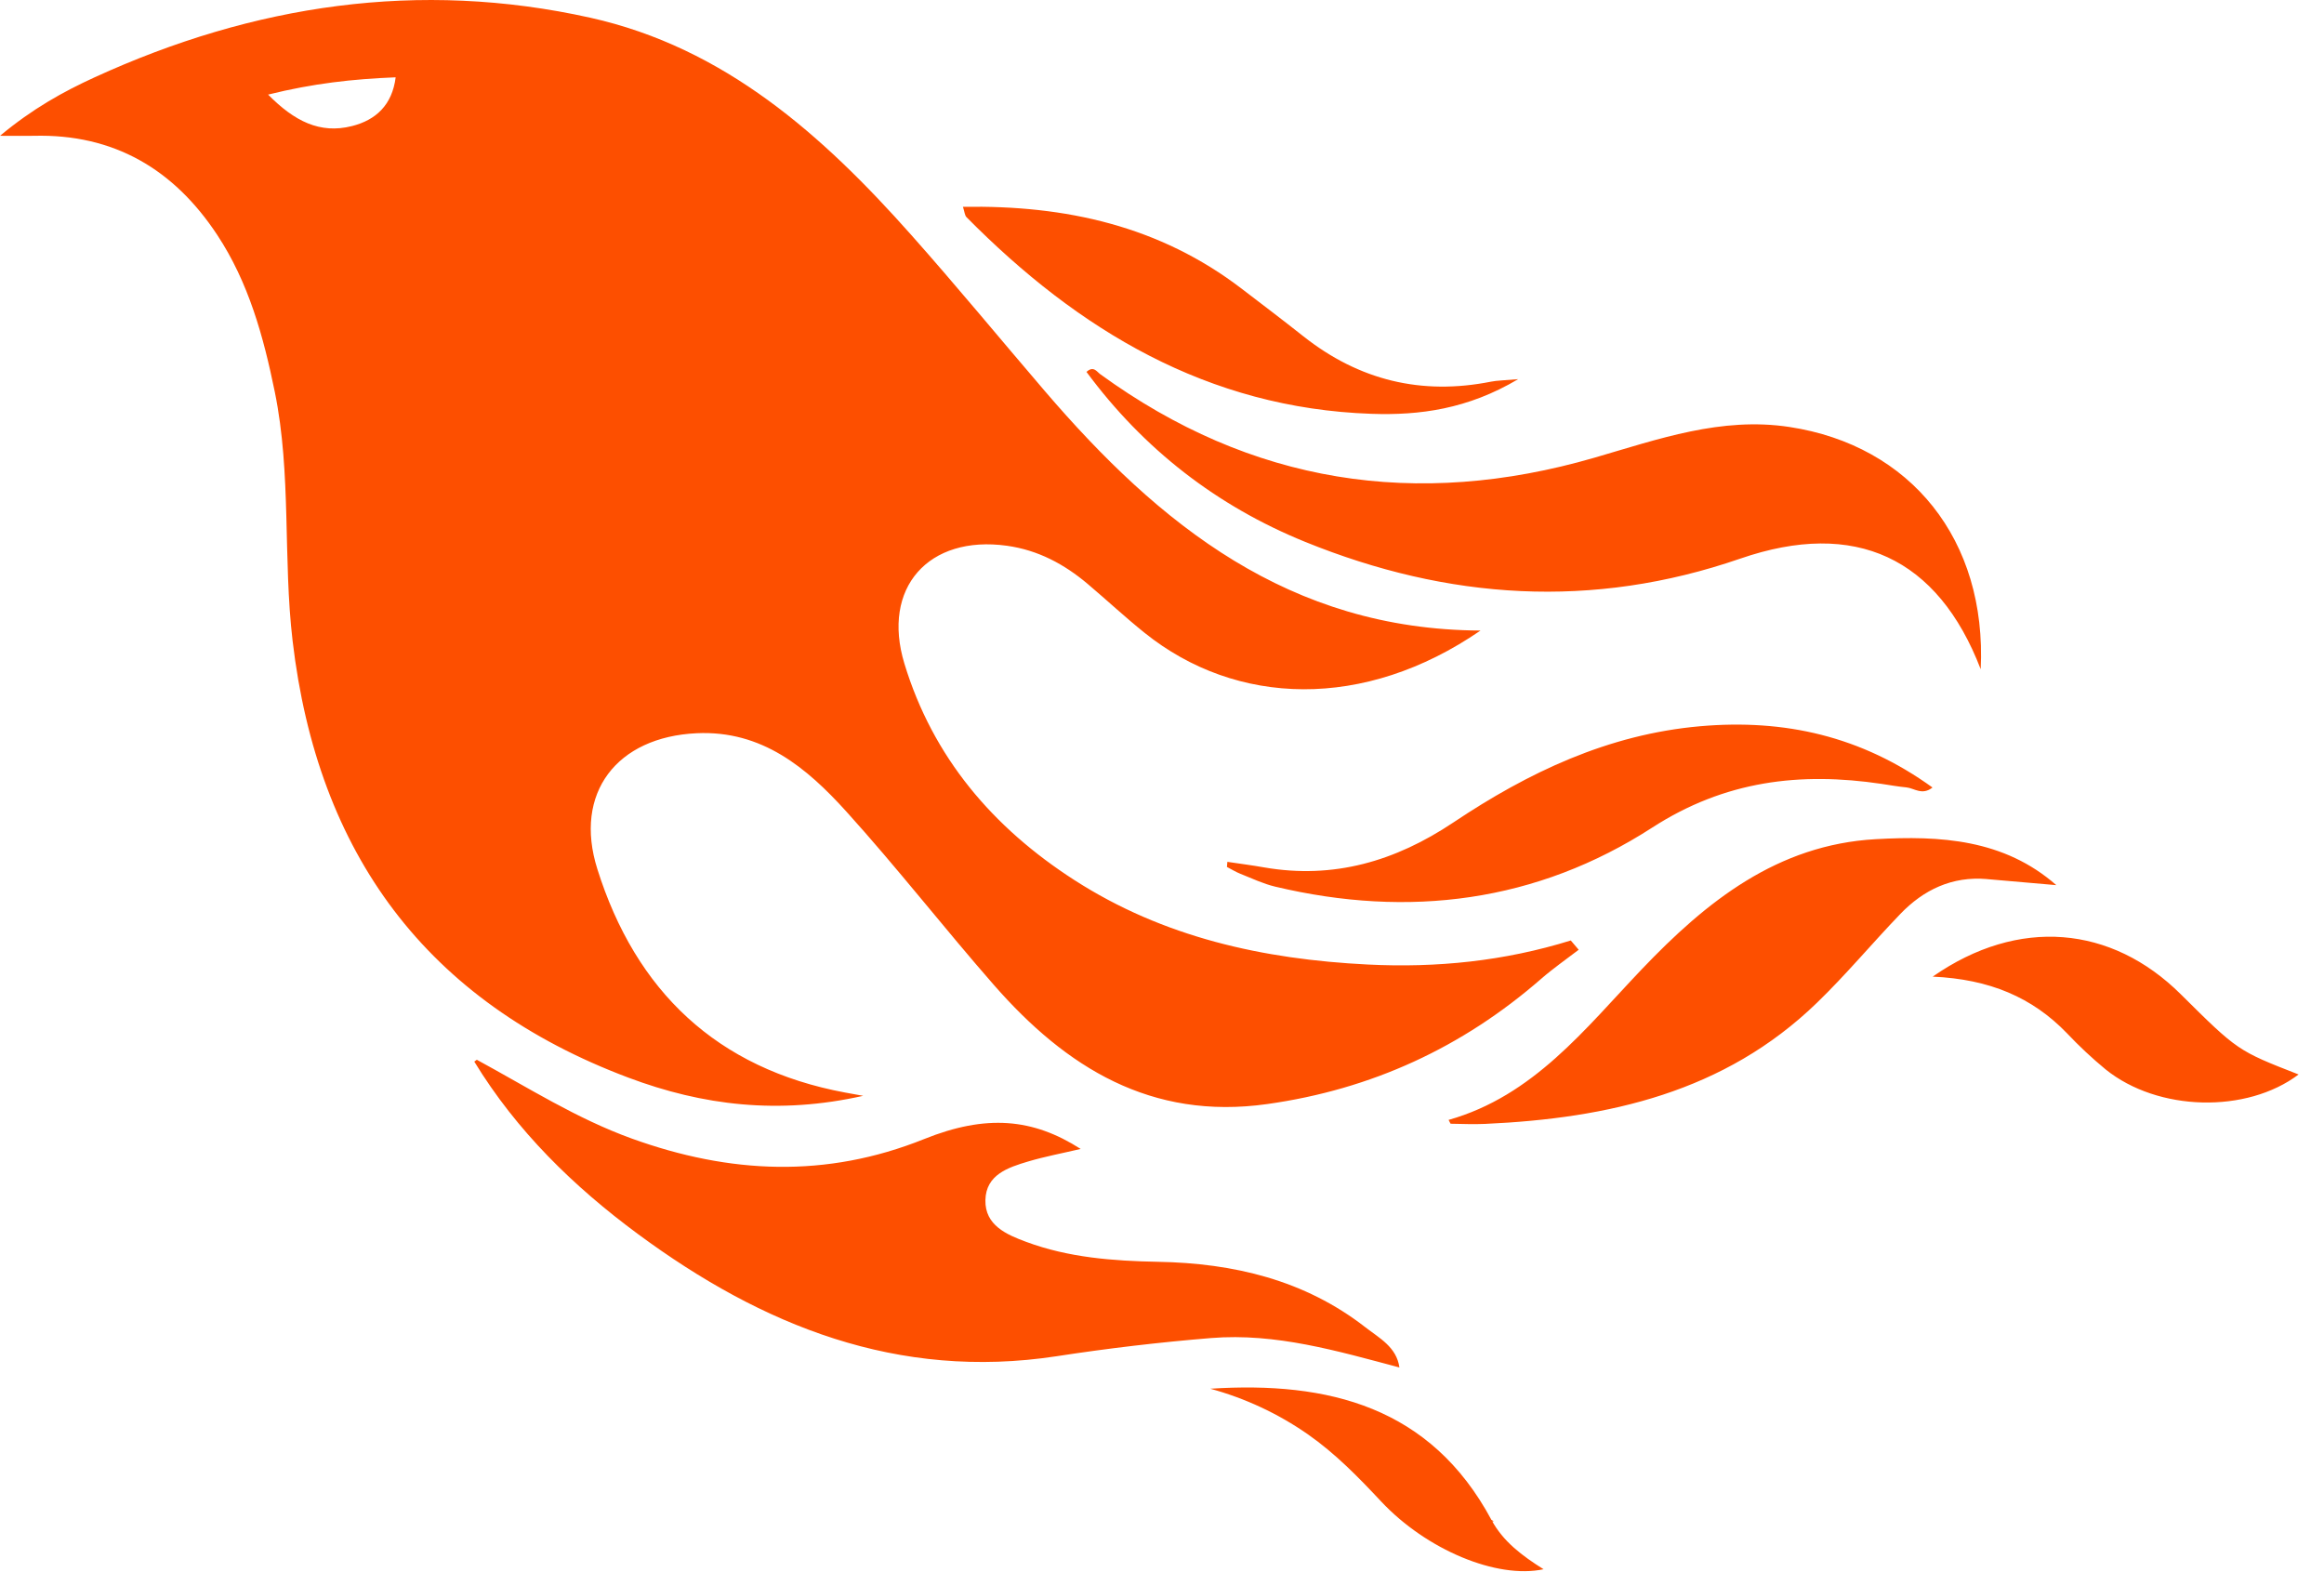
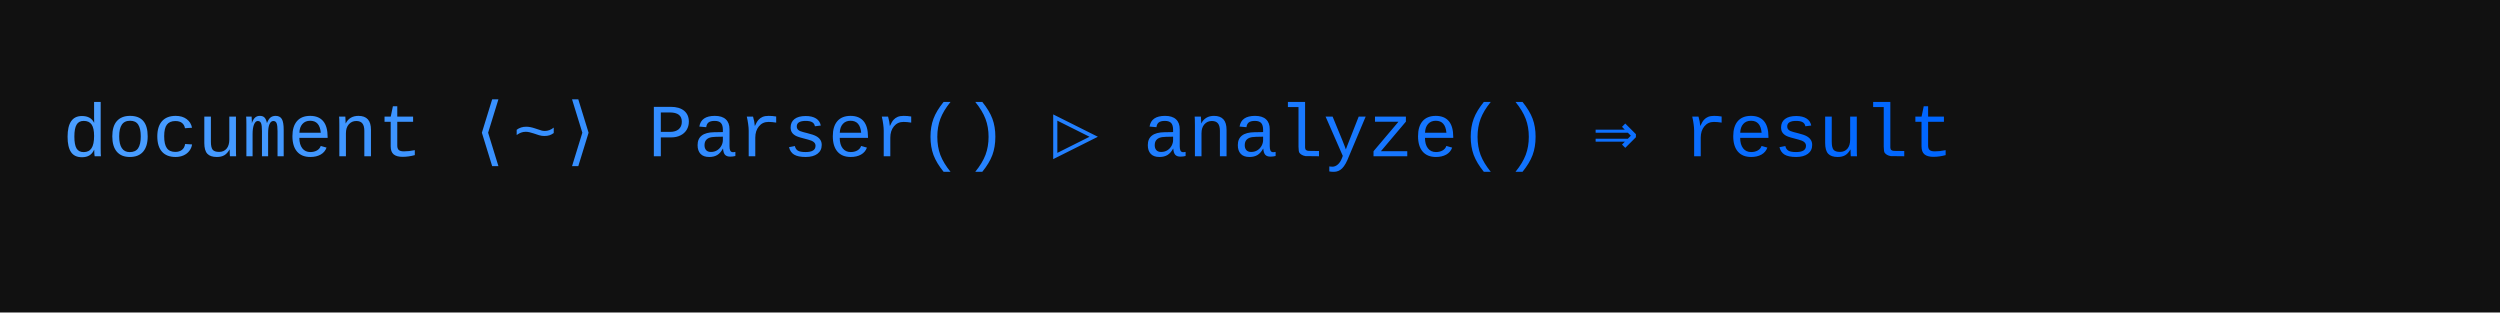
- <svg xmlns="http://www.w3.org/2000/svg" viewBox="0 0 71 48" fill="currentColor" aria-hidden="true">
-   <path d="m26.371 33.477-.552-.1c-3.92-.729-6.397-3.1-7.57-6.829-.733-2.324.597-4.035 3.035-4.148 1.995-.092 3.362 1.055 4.57 2.39 1.557 1.72 2.984 3.558 4.514 5.305 2.202 2.515 4.797 4.134 8.347 3.634 3.183-.448 5.958-1.725 8.371-3.828.363-.316.761-.592 1.144-.886l-.241-.284c-2.027.63-4.093.841-6.205.735-3.195-.16-6.24-.828-8.964-2.582-2.486-1.601-4.319-3.746-5.19-6.611-.704-2.315.736-3.934 3.135-3.6.948.133 1.746.56 2.463 1.165.583.493 1.143 1.015 1.738 1.493 2.8 2.25 6.712 2.375 10.265-.068-5.842-.026-9.817-3.24-13.308-7.313-1.366-1.594-2.7-3.216-4.095-4.785-2.698-3.036-5.692-5.71-9.79-6.623C12.8-.623 7.745.14 2.893 2.361 1.926 2.804.997 3.319 0 4.149c.494 0 .763.006 1.032 0 2.446-.064 4.28 1.023 5.602 3.024.962 1.457 1.415 3.104 1.761 4.798.513 2.515.247 5.078.544 7.605.761 6.494 4.08 11.026 10.26 13.346 2.267.852 4.591 1.135 7.172.555ZM10.751 3.852c-.976.246-1.756-.148-2.56-.962 1.377-.343 2.592-.476 3.897-.528-.107.848-.607 1.306-1.336 1.49Zm32.002 37.924c-.085-.626-.62-.901-1.04-1.228-1.857-1.446-4.03-1.958-6.333-2-1.375-.026-2.735-.128-4.031-.61-.595-.22-1.26-.505-1.244-1.272.015-.78.693-1 1.31-1.184.505-.15 1.026-.247 1.6-.382-1.46-.936-2.886-1.065-4.787-.3-2.993 1.202-5.943 1.06-8.926-.017-1.684-.608-3.179-1.563-4.735-2.408l-.077.057c1.29 2.115 3.034 3.817 5.004 5.271 3.793 2.8 7.936 4.471 12.784 3.73A66.714 66.714 0 0 1 37 40.877c1.98-.16 3.866.398 5.753.899Zm-9.14-30.345c-.105-.076-.206-.266-.42-.069 1.745 2.36 3.985 4.098 6.683 5.193 4.354 1.767 8.773 2.07 13.293.51 3.51-1.21 6.033-.028 7.343 3.38.19-3.955-2.137-6.837-5.843-7.401-2.084-.318-4.01.373-5.962.94-5.434 1.575-10.485.798-15.094-2.553Zm27.085 15.425c.708.059 1.416.123 2.124.185-1.6-1.405-3.55-1.517-5.523-1.404-3.003.17-5.167 1.903-7.14 3.972-1.739 1.824-3.31 3.87-5.903 4.604.043.078.054.117.066.117.35.005.699.021 1.047.005 3.768-.17 7.317-.965 10.14-3.7.89-.86 1.685-1.817 2.544-2.71.716-.746 1.584-1.159 2.645-1.07Zm-8.753-4.67c-2.812.246-5.254 1.409-7.548 2.943-1.766 1.18-3.654 1.738-5.776 1.37-.374-.066-.75-.114-1.124-.17l-.013.156c.135.07.265.151.405.207.354.14.702.308 1.07.395 4.083.971 7.992.474 11.516-1.803 2.221-1.435 4.521-1.707 7.013-1.336.252.038.503.083.756.107.234.022.479.255.795.003-2.179-1.574-4.526-2.096-7.094-1.872Zm-10.049-9.544c1.475.051 2.943-.142 4.486-1.059-.452.04-.643.04-.827.076-2.126.424-4.033-.04-5.733-1.383-.623-.493-1.257-.974-1.889-1.457-2.503-1.914-5.374-2.555-8.514-2.5.05.154.054.26.108.315 3.417 3.455 7.371 5.836 12.369 6.008Zm24.727 17.731c-2.114-2.097-4.952-2.367-7.578-.537 1.738.078 3.043.632 4.101 1.728a13 13 0 0 0 1.182 1.106c1.6 1.29 4.311 1.352 5.896.155-1.861-.726-1.861-.726-3.601-2.452Zm-21.058 16.06c-1.858-3.46-4.981-4.24-8.59-4.008a9.667 9.667 0 0 1 2.977 1.39c.84.586 1.547 1.311 2.243 2.055 1.38 1.473 3.534 2.376 4.962 2.07-.656-.412-1.238-.848-1.592-1.507Zl-.006.006-.036-.004.021.018.012.053Za.127.127 0 0 0 .015.043c.005.008.038 0 .058-.002Zl-.008.01.005.026.024.014Z" fill="#FD4F00" />
+ <svg xmlns="http://www.w3.org/2000/svg" width="800" height="100">
+   <defs>
+     <linearGradient id="textGradient" x1="0%" y1="0%" x2="100%" y2="0%">
+       <stop offset="0%" style="stop-color:#4a9eff;stop-opacity:1" />
+       <stop offset="100%" style="stop-color:#0066ff;stop-opacity:1" />
+     </linearGradient>
+   </defs>
+   <rect width="800" height="100" fill="#111" />
+   <text x="20" y="50" font-family="Courier New, monospace" font-size="24" fill="url(#textGradient)">
+         document ⟨~⟩ Parser() ▷ analyze() ⇒ result
+     </text>
</svg>
